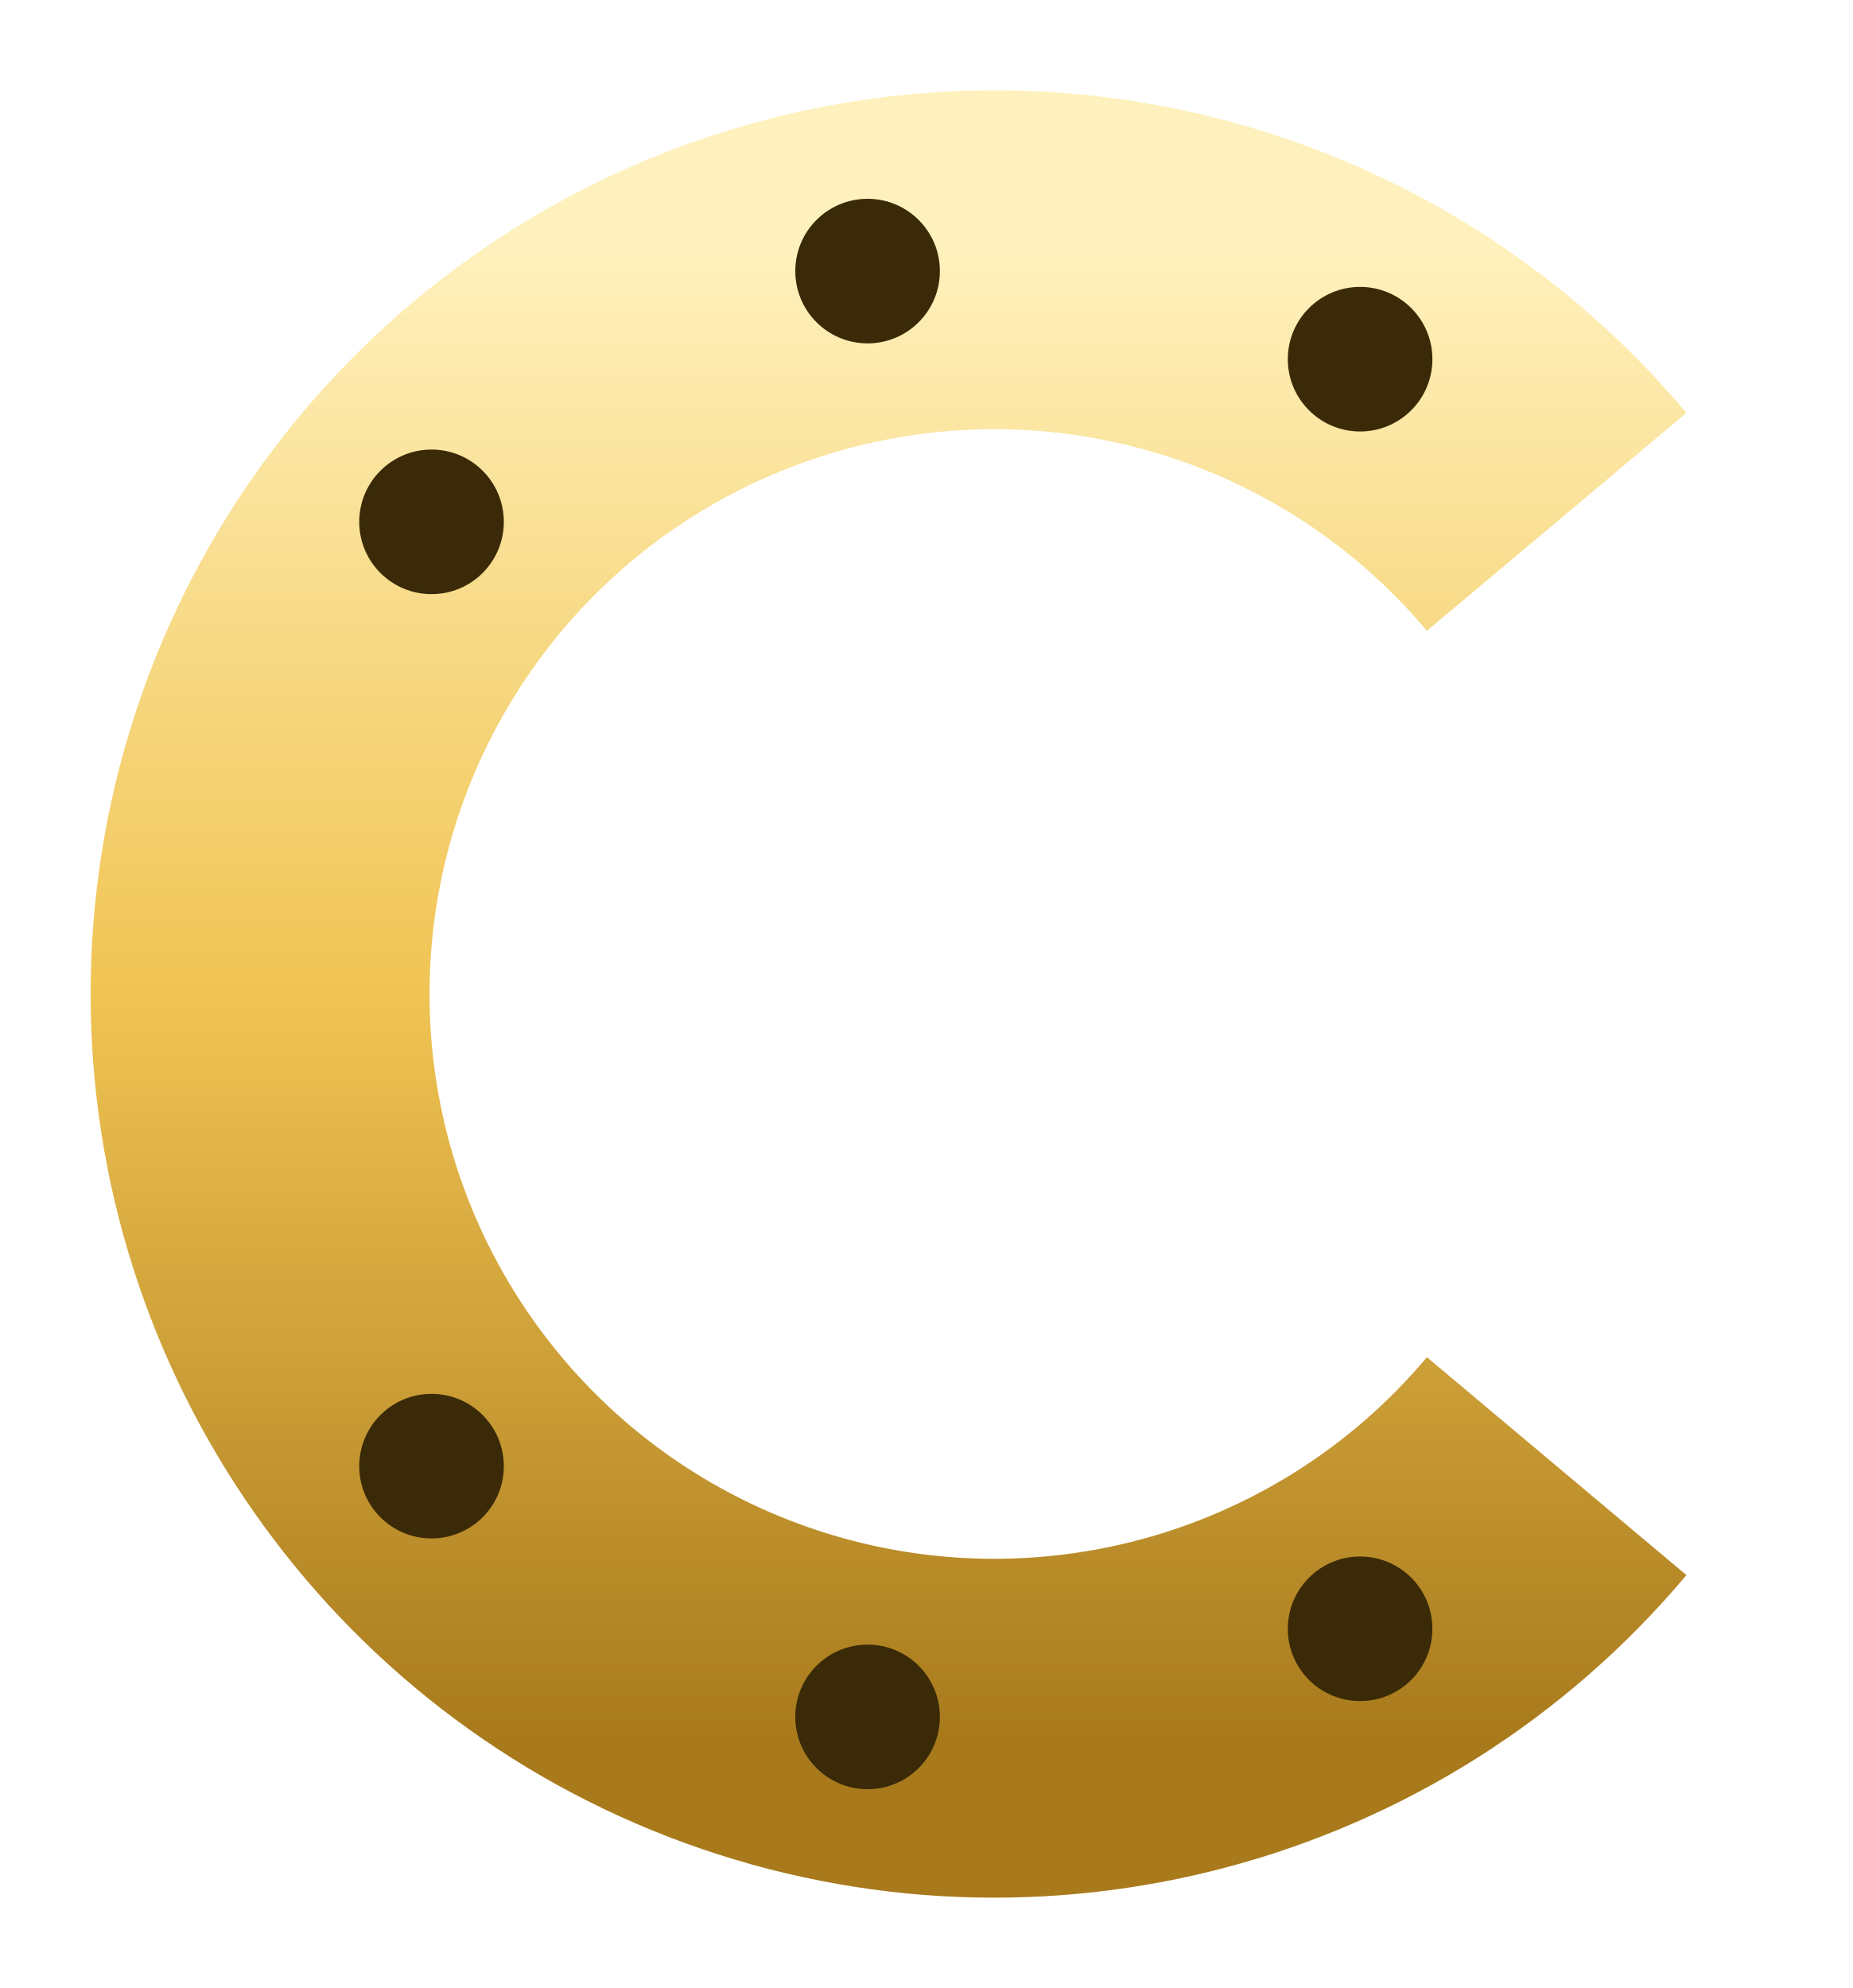
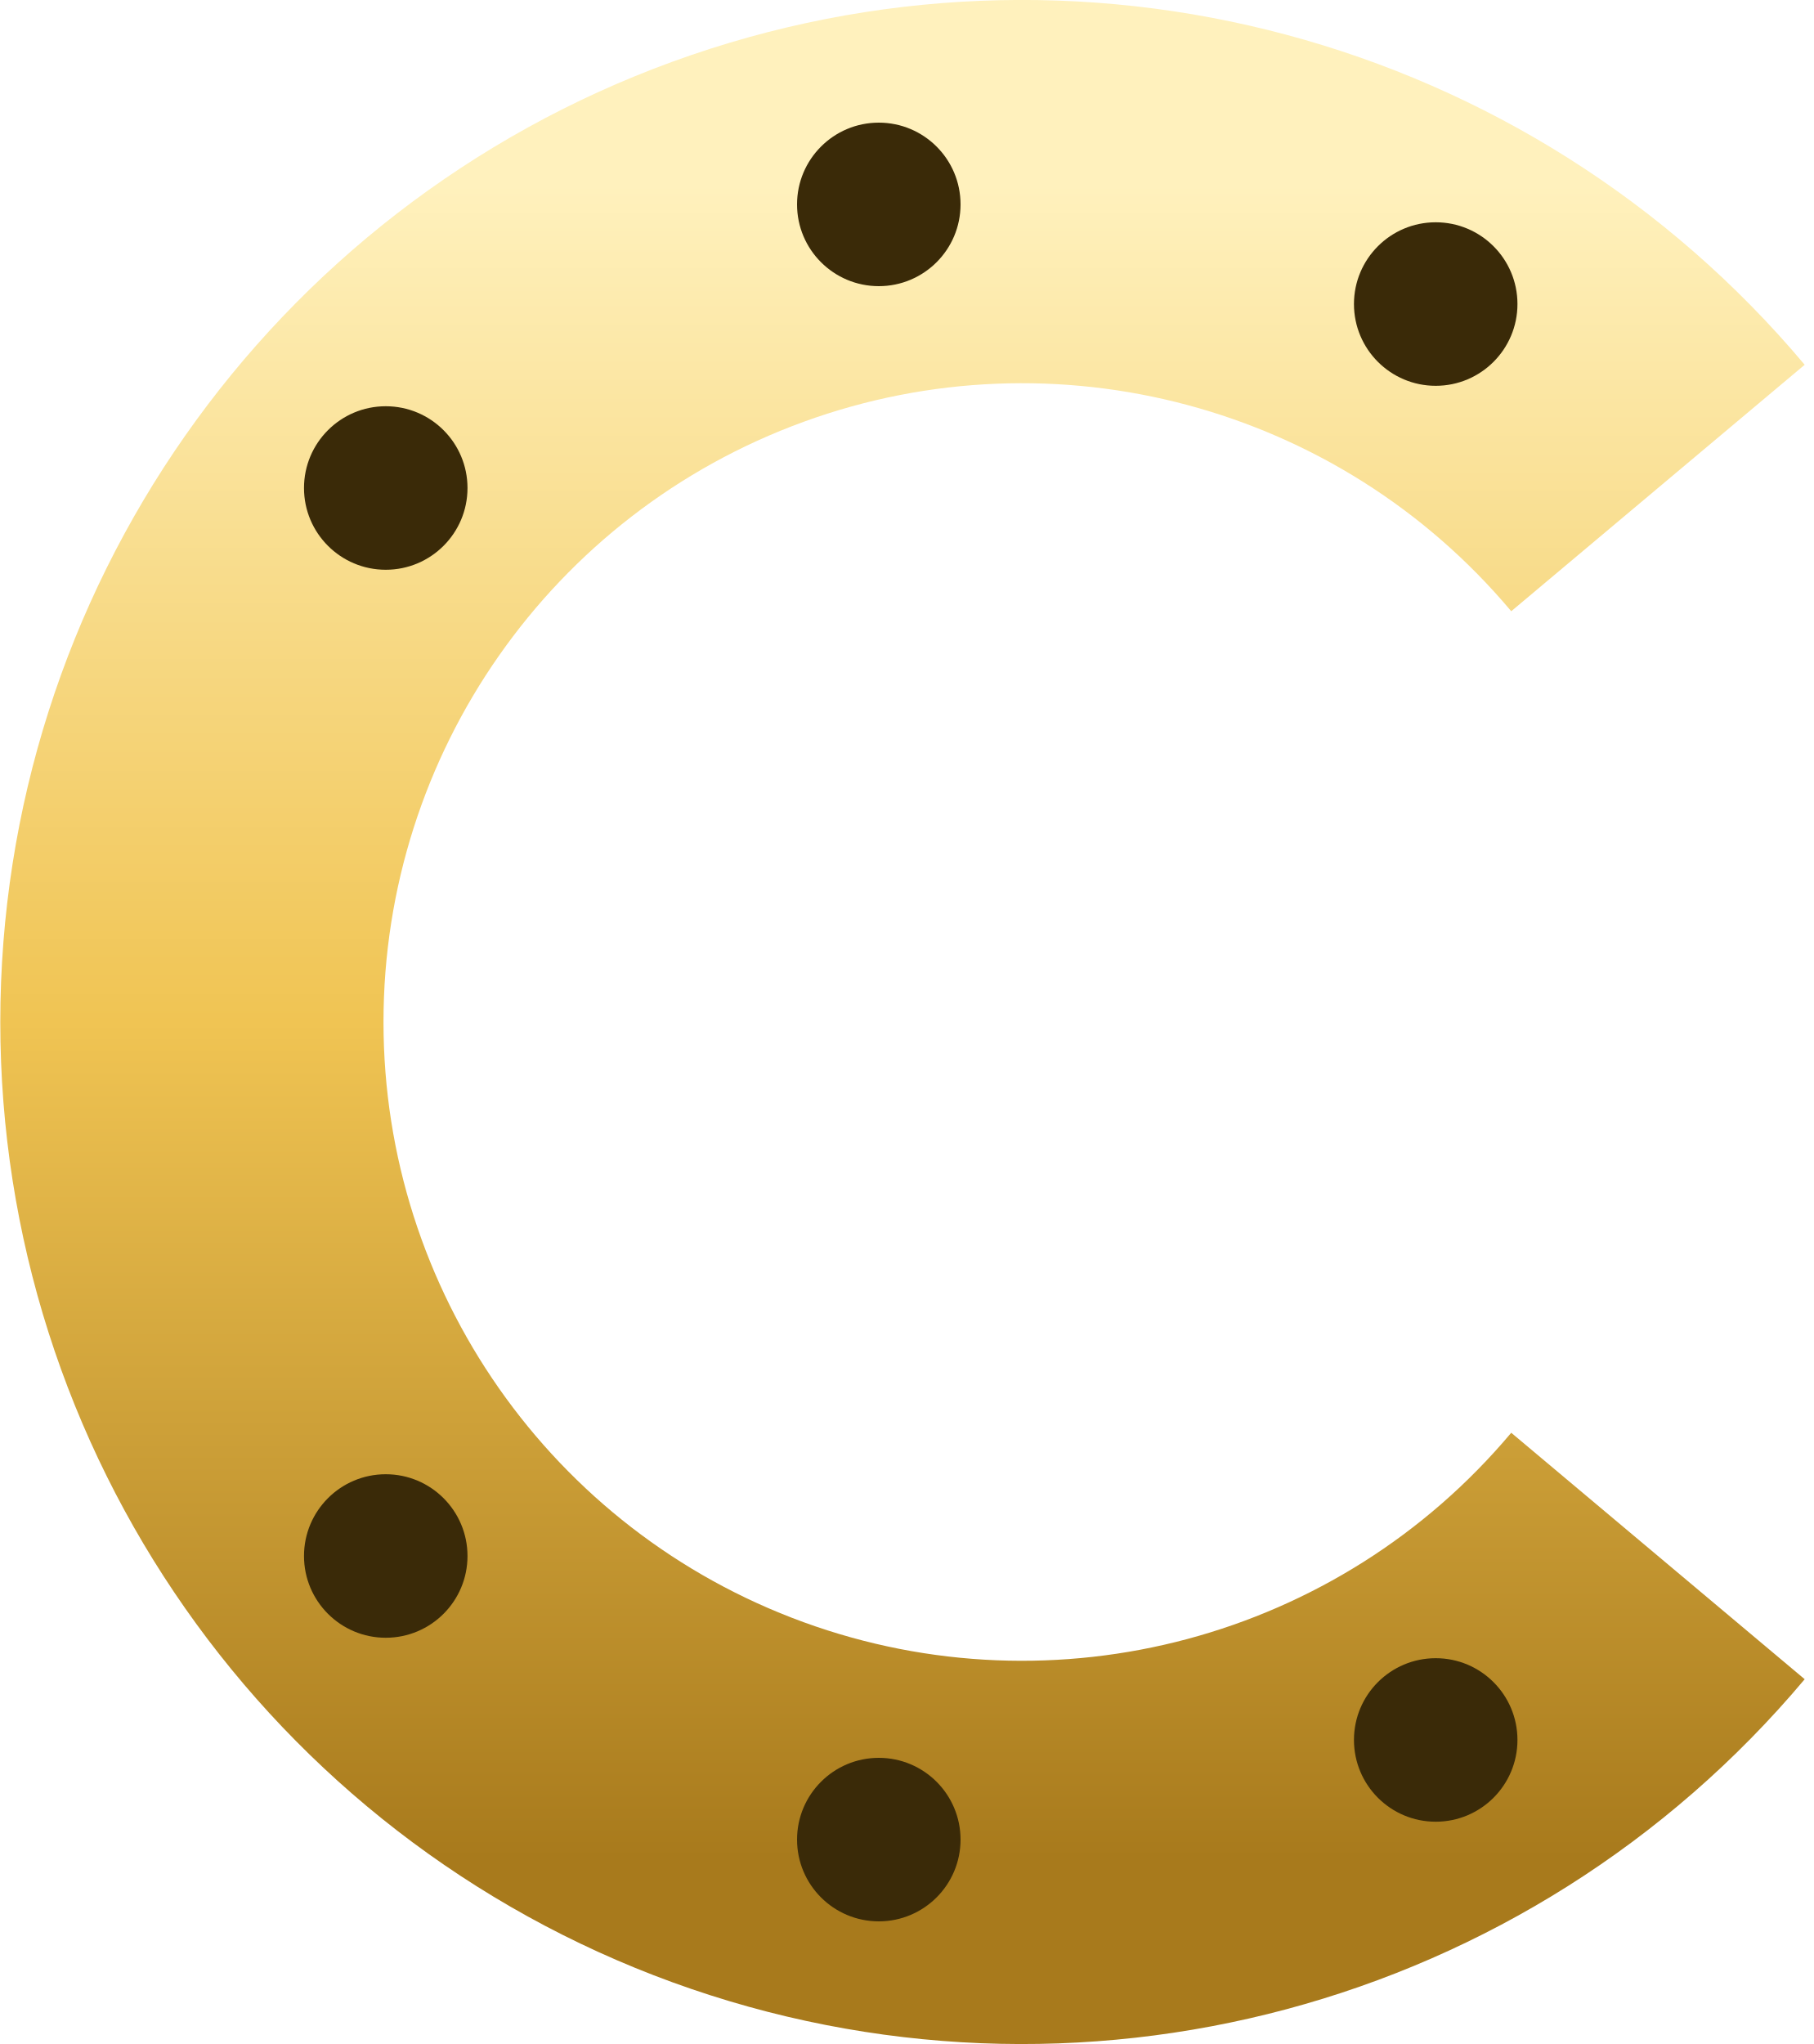
- <svg xmlns="http://www.w3.org/2000/svg" viewBox="6 6 82 88">
+ <svg xmlns="http://www.w3.org/2000/svg" viewBox="10 10 71 80" width="71" height="80">
  <defs>
    <linearGradient id="g" x1="0" y1="0" x2="0" y2="1">
      <stop offset="0" stop-color="#fff1bd" />
      <stop offset=".5" stop-color="#f0c453" />
      <stop offset="1" stop-color="#a87a1c" />
    </linearGradient>
  </defs>
  <path d="M74.9 29.1 A32.5 32.5 0 1 0 74.9 70.9" fill="none" stroke="url(#g)" stroke-width="15" />
  <circle cx="66.2" cy="78.1" r="3.2" fill="#3a2a08" />
  <circle cx="44.4" cy="82.0" r="3.2" fill="#3a2a08" />
  <circle cx="25.1" cy="70.9" r="3.2" fill="#3a2a08" />
  <circle cx="25.1" cy="29.1" r="3.2" fill="#3a2a08" />
  <circle cx="44.4" cy="18.0" r="3.2" fill="#3a2a08" />
  <circle cx="66.2" cy="21.9" r="3.2" fill="#3a2a08" />
</svg>
